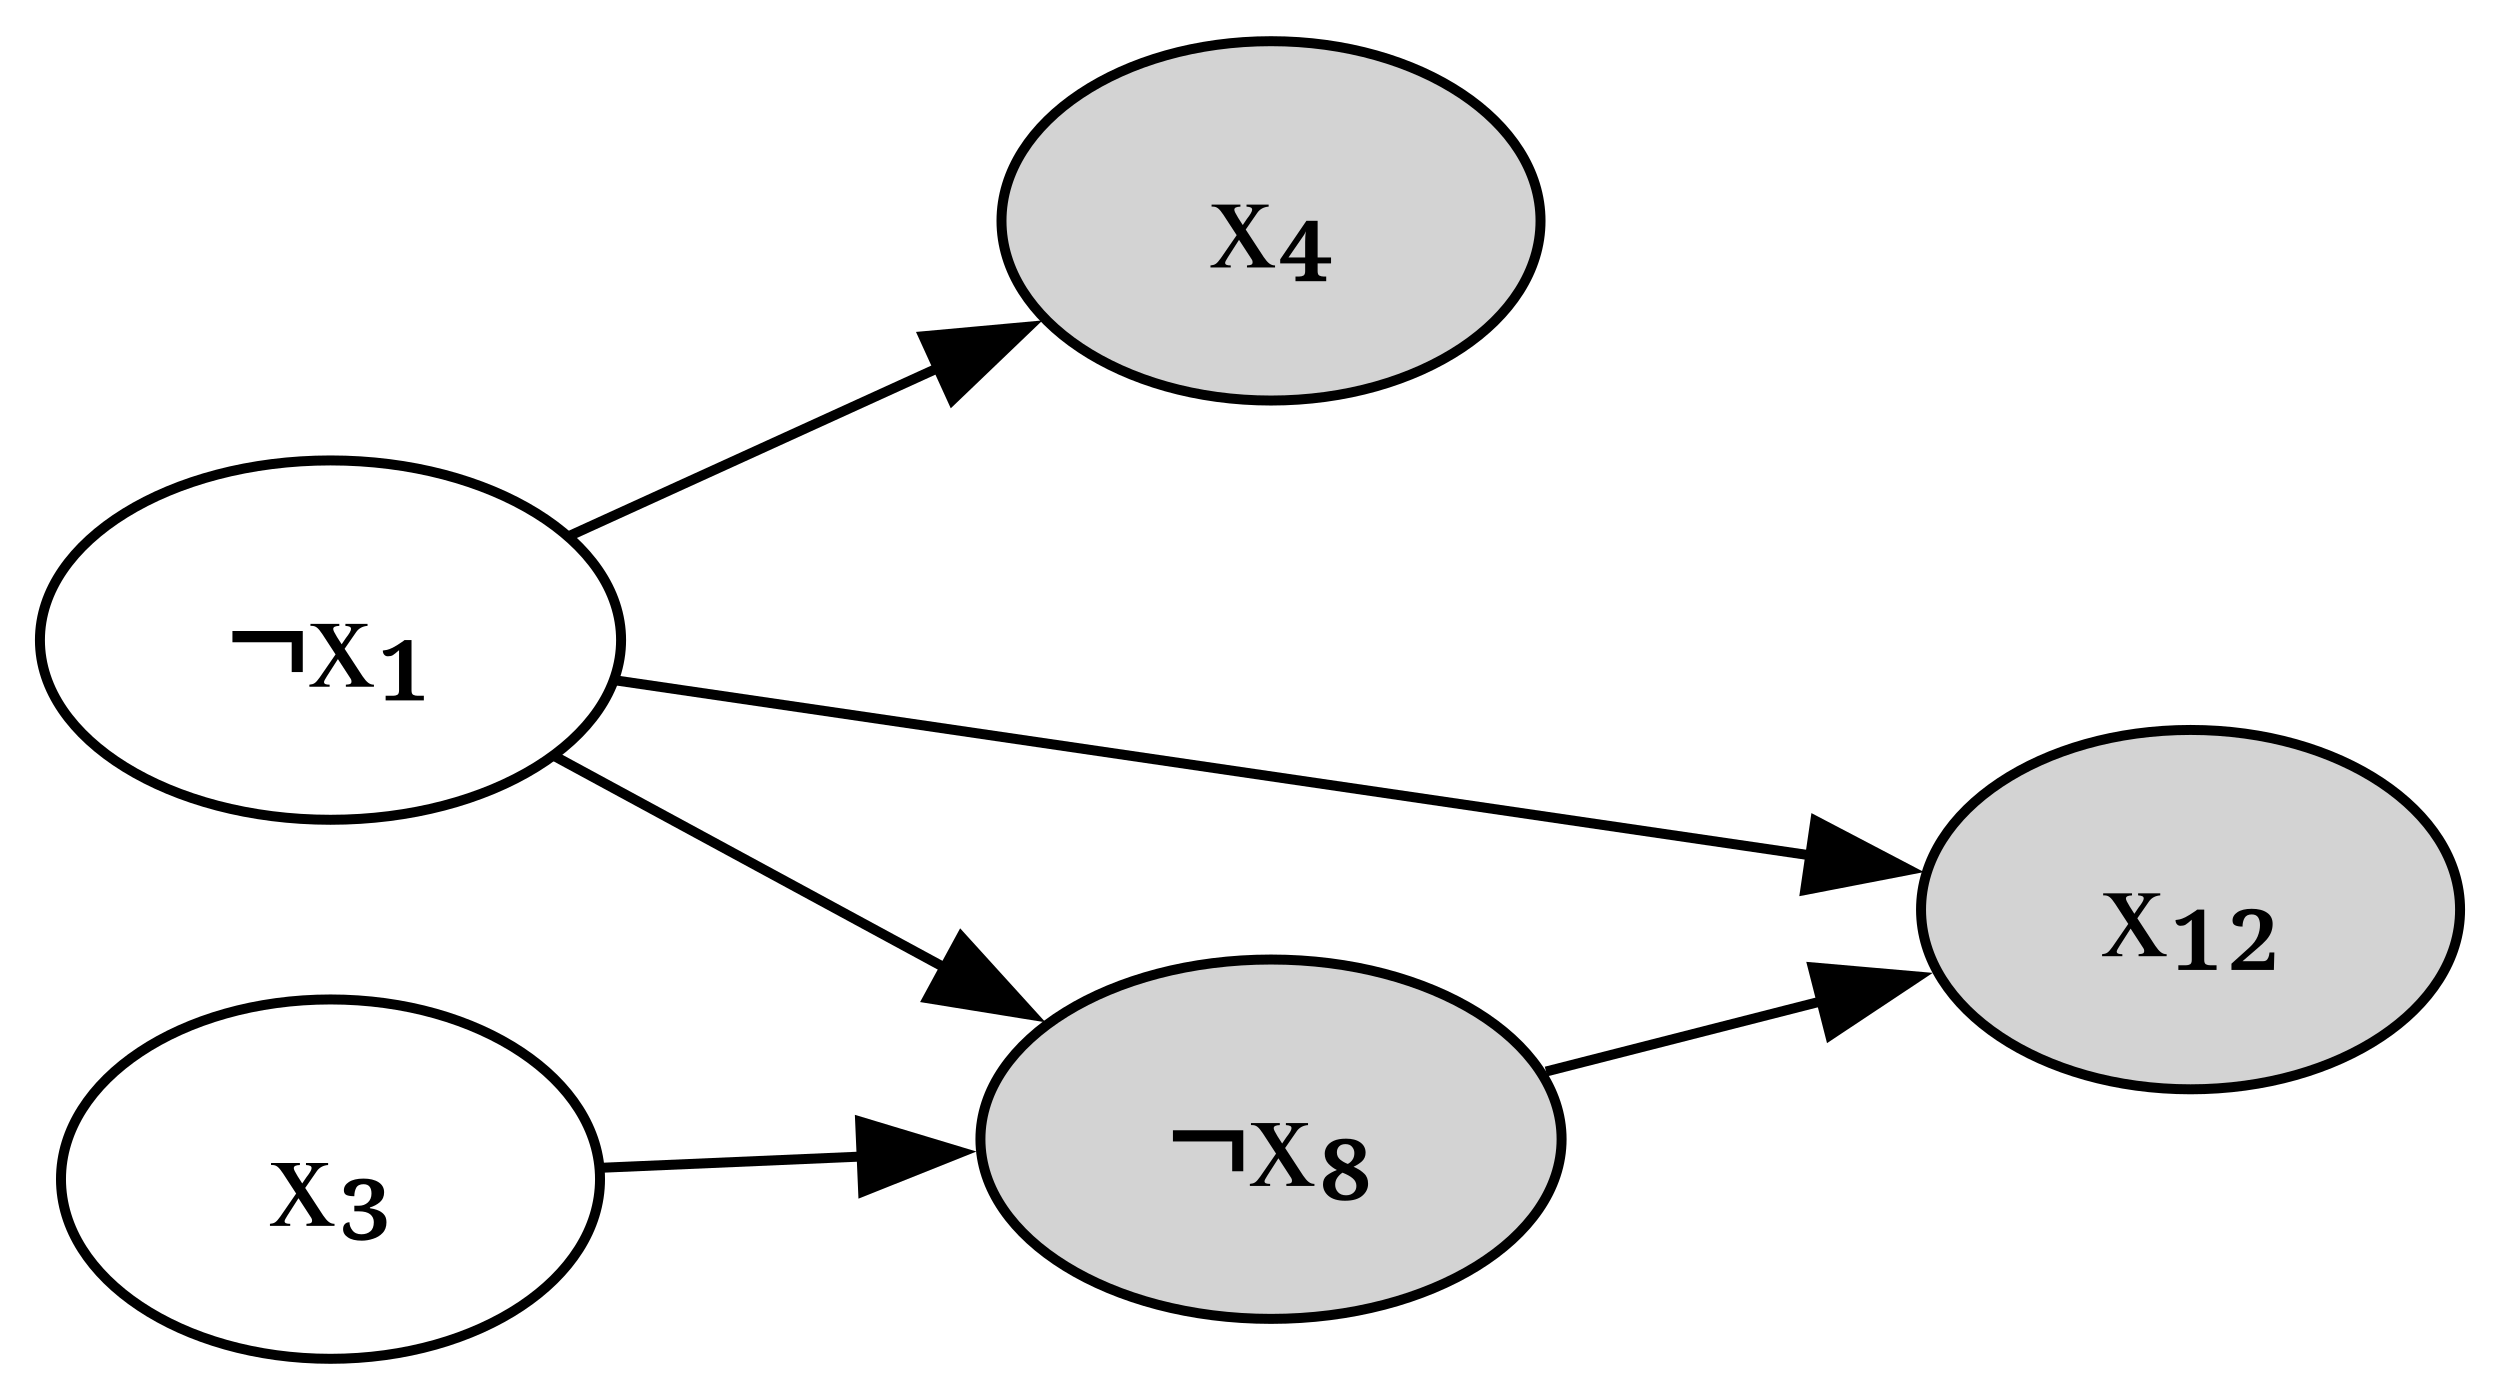
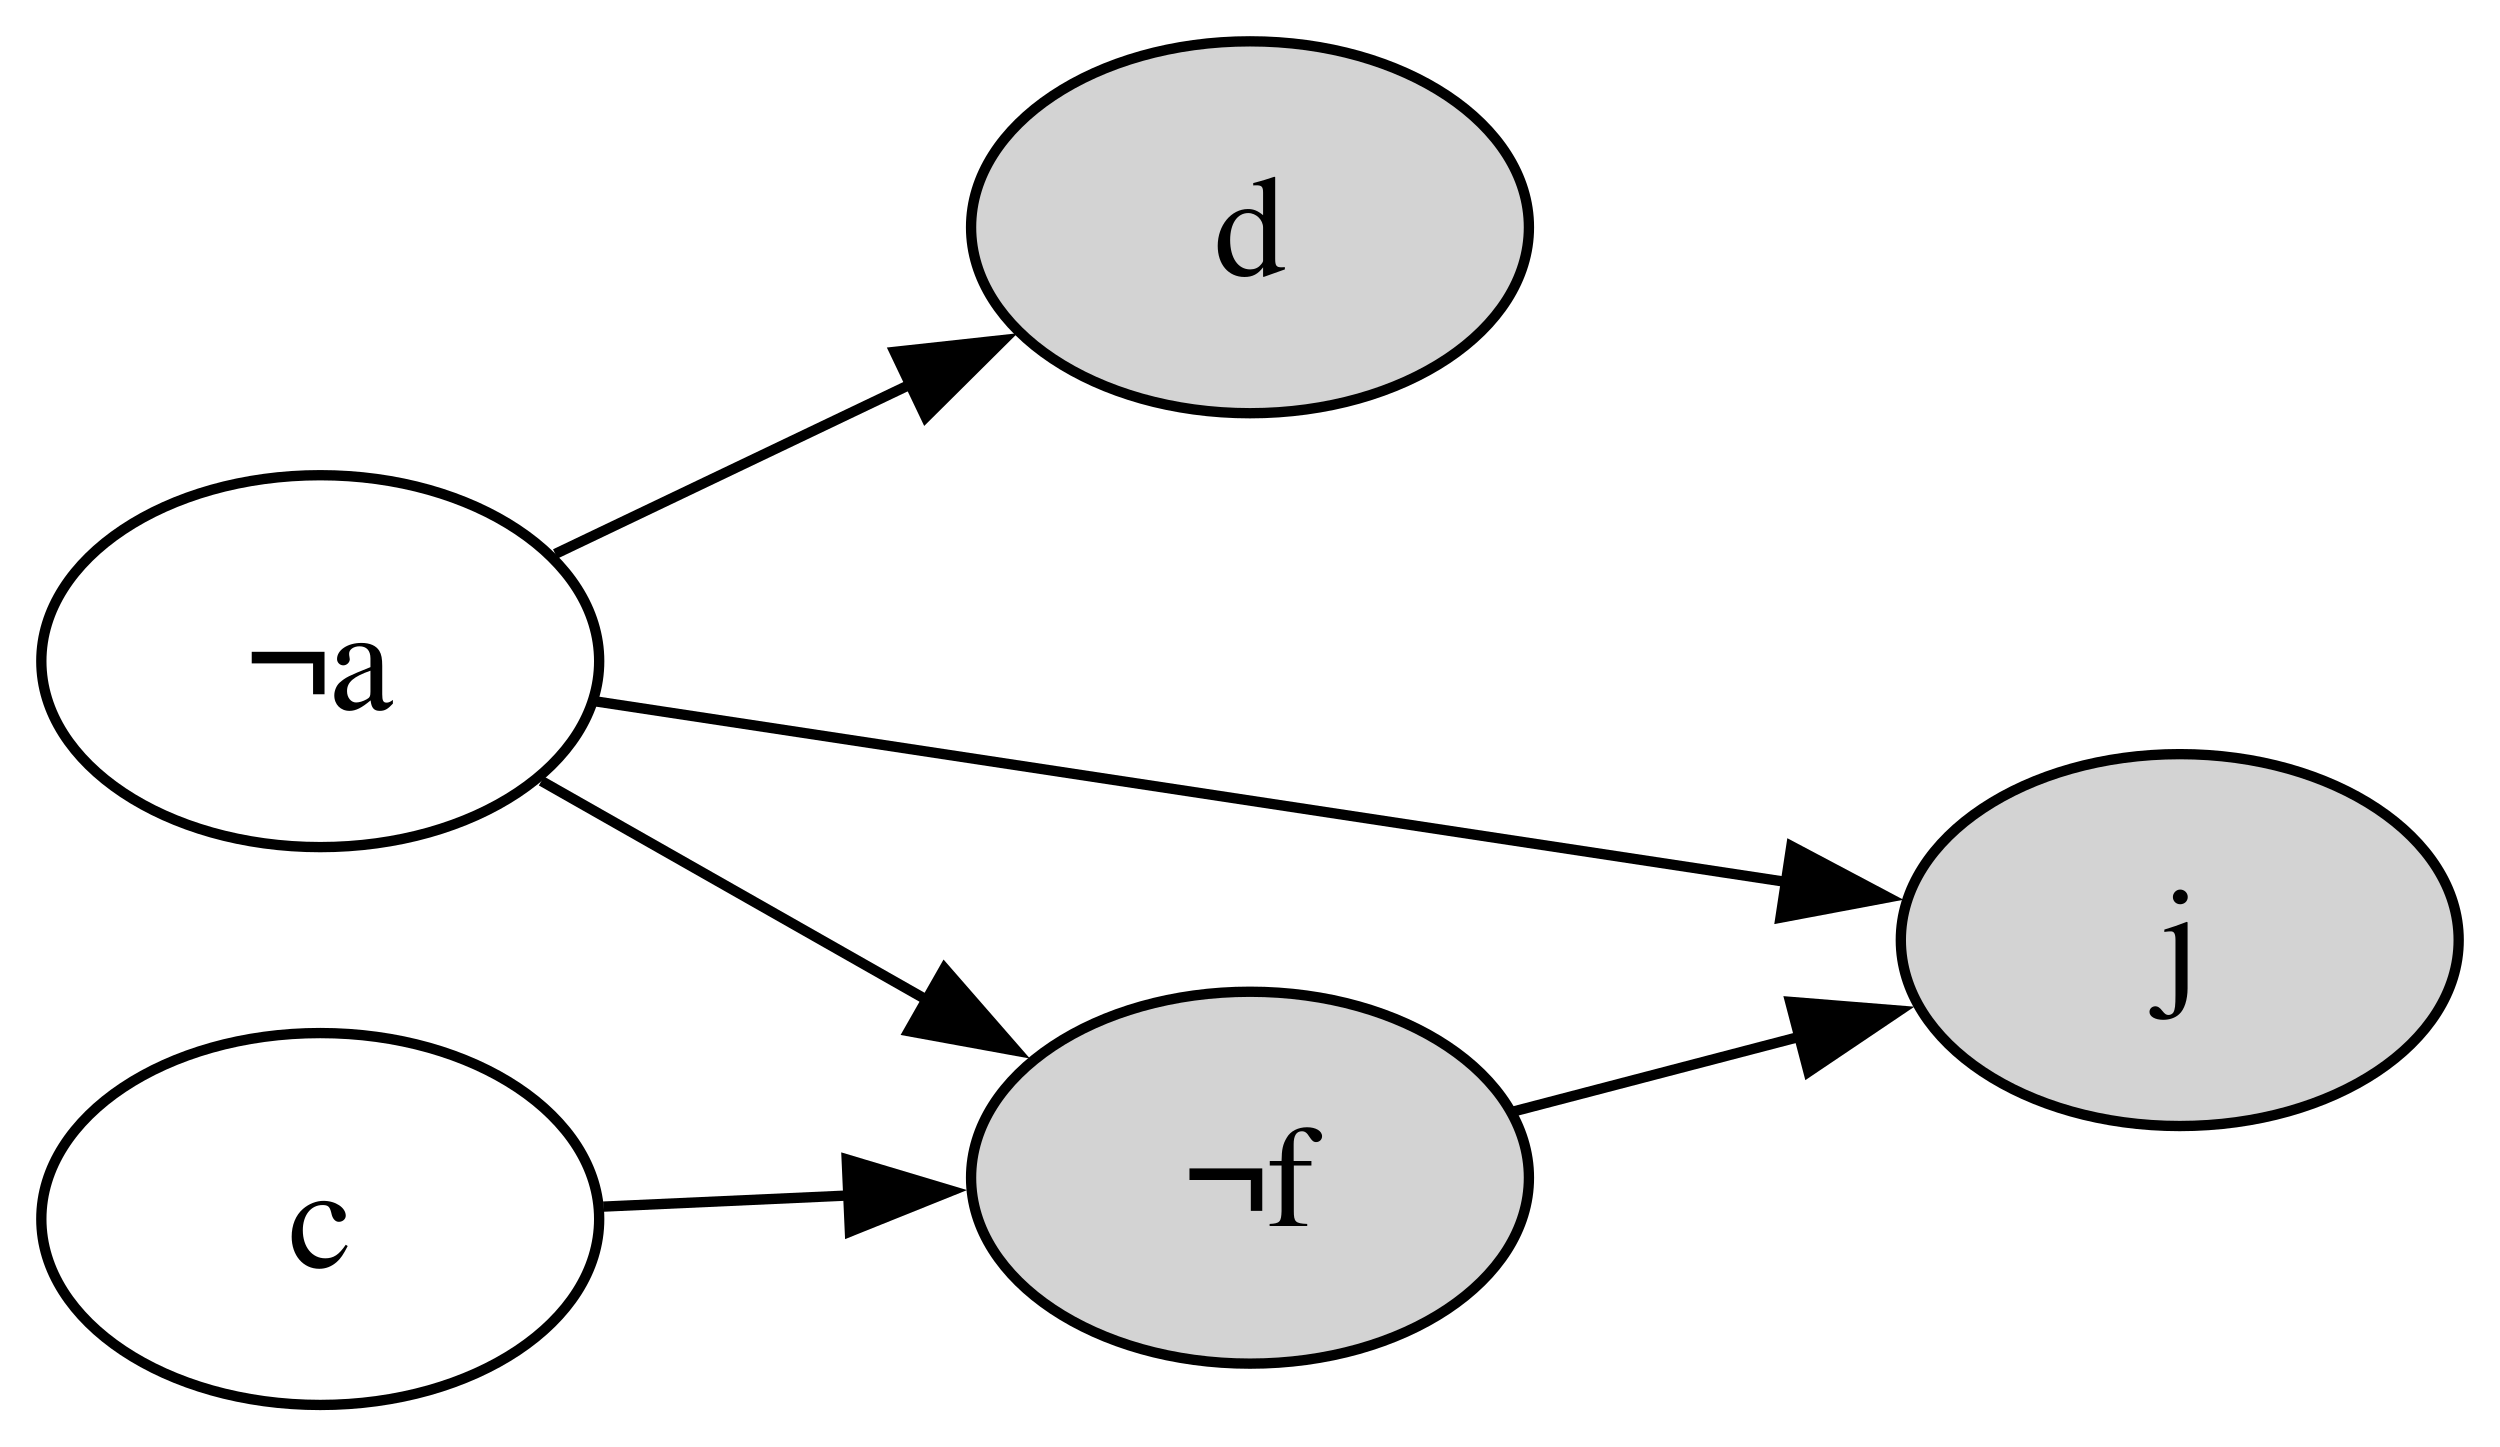
- <svg xmlns="http://www.w3.org/2000/svg" width="250pt" height="140pt" viewBox="0.00 0.00 250.45 140.00">
+ <svg xmlns="http://www.w3.org/2000/svg" width="242pt" height="140pt" viewBox="0.00 0.00 242.00 140.00">
  <g id="graph0" class="graph" transform="scale(1 1) rotate(0) translate(4 136)">
    <g id="node1" class="node">
-       <ellipse fill="none" stroke="black" cx="29.11" cy="-72" rx="29.11" ry="18" />
-       <text text-anchor="middle" x="29.11" y="-67.33" font-family="Times,serif" font-size="14.00">¬x₁</text>
+       <ellipse fill="none" stroke="black" cx="27" cy="-72" rx="27" ry="18" />
+       <text text-anchor="middle" x="27" y="-67.33" font-family="Times,serif" font-size="14.00">¬a</text>
    </g>
    <g id="node2" class="node">
-       <ellipse fill="lightgrey" stroke="black" cx="123.33" cy="-114" rx="27" ry="18" />
-       <text text-anchor="middle" x="123.33" y="-109.33" font-family="Times,serif" font-size="14.00">x₄</text>
+       <ellipse fill="lightgrey" stroke="black" cx="117" cy="-114" rx="27" ry="18" />
+       <text text-anchor="middle" x="117" y="-109.33" font-family="Times,serif" font-size="14.00">d</text>
    </g>
    <g id="edge1" class="edge">
-       <path fill="none" stroke="black" d="M52.91,-82.38C64.13,-87.49 77.85,-93.74 90.12,-99.33" />
-       <polygon fill="black" stroke="black" points="88.51,-102.44 99.06,-103.4 91.41,-96.07 88.51,-102.44" />
+       <path fill="none" stroke="black" d="M49.75,-82.38C60.2,-87.37 72.91,-93.43 84.39,-98.92" />
+       <polygon fill="black" stroke="black" points="82.6,-101.94 93.13,-103.09 85.61,-95.62 82.6,-101.94" />
    </g>
    <g id="node3" class="node">
-       <ellipse fill="lightgrey" stroke="black" cx="123.33" cy="-22" rx="29.11" ry="18" />
-       <text text-anchor="middle" x="123.33" y="-17.32" font-family="Times,serif" font-size="14.00">¬x₈</text>
+       <ellipse fill="lightgrey" stroke="black" cx="117" cy="-22" rx="27" ry="18" />
+       <text text-anchor="middle" x="117" y="-17.32" font-family="Times,serif" font-size="14.00">¬f</text>
    </g>
    <g id="edge3" class="edge">
-       <path fill="none" stroke="black" d="M51.5,-60.4C63.17,-54.08 77.85,-46.12 90.81,-39.09" />
-       <polygon fill="black" stroke="black" points="92.29,-42.27 99.41,-34.43 88.95,-36.12 92.29,-42.27" />
+       <path fill="none" stroke="black" d="M48.41,-60.4C59.52,-54.09 73.47,-46.16 85.81,-39.15" />
+       <polygon fill="black" stroke="black" points="87.42,-42.26 94.38,-34.28 83.96,-36.18 87.42,-42.26" />
    </g>
    <g id="node4" class="node">
-       <ellipse fill="lightgrey" stroke="black" cx="215.45" cy="-45" rx="27" ry="18" />
-       <text text-anchor="middle" x="215.45" y="-40.33" font-family="Times,serif" font-size="14.00">x₁₂</text>
+       <ellipse fill="lightgrey" stroke="black" cx="207" cy="-45" rx="27" ry="18" />
+       <text text-anchor="middle" x="207" y="-40.33" font-family="Times,serif" font-size="14.00">j</text>
    </g>
    <g id="edge4" class="edge">
-       <path fill="none" stroke="black" d="M57.71,-67.96C89.56,-63.29 142.09,-55.6 177.46,-50.42" />
-       <polygon fill="black" stroke="black" points="177.86,-53.9 187.25,-48.98 176.85,-46.97 177.86,-53.9" />
+       <path fill="none" stroke="black" d="M53.5,-68.13C83.82,-63.53 134.64,-55.82 169.21,-50.58" />
+       <polygon fill="black" stroke="black" points="169.4,-54.09 178.76,-49.13 168.35,-47.17 169.4,-54.09" />
    </g>
    <g id="edge5" class="edge">
-       <path fill="none" stroke="black" d="M150.88,-28.78C159.59,-31 169.42,-33.51 178.7,-35.88" />
-       <polygon fill="black" stroke="black" points="177.61,-39.21 188.16,-38.29 179.34,-32.43 177.61,-39.21" />
+       <path fill="none" stroke="black" d="M142.51,-28.41C151.12,-30.66 160.97,-33.23 170.3,-35.67" />
+       <polygon fill="black" stroke="black" points="169.29,-39.02 179.85,-38.17 171.06,-32.25 169.29,-39.02" />
    </g>
    <g id="node5" class="node">
-       <ellipse fill="none" stroke="black" cx="29.11" cy="-18" rx="27" ry="18" />
-       <text text-anchor="middle" x="29.11" y="-13.32" font-family="Times,serif" font-size="14.00">x₃</text>
+       <ellipse fill="none" stroke="black" cx="27" cy="-18" rx="27" ry="18" />
+       <text text-anchor="middle" x="27" y="-13.32" font-family="Times,serif" font-size="14.00">c</text>
    </g>
    <g id="edge2" class="edge">
-       <path fill="none" stroke="black" d="M56.29,-19.14C64.44,-19.49 73.61,-19.89 82.47,-20.27" />
-       <polygon fill="black" stroke="black" points="82.17,-23.76 92.31,-20.7 82.47,-16.77 82.17,-23.76" />
+       <path fill="none" stroke="black" d="M54.4,-19.2C61.89,-19.54 70.18,-19.92 78.2,-20.28" />
+       <polygon fill="black" stroke="black" points="77.96,-23.77 88.1,-20.73 78.27,-16.78 77.96,-23.77" />
    </g>
  </g>
</svg>
